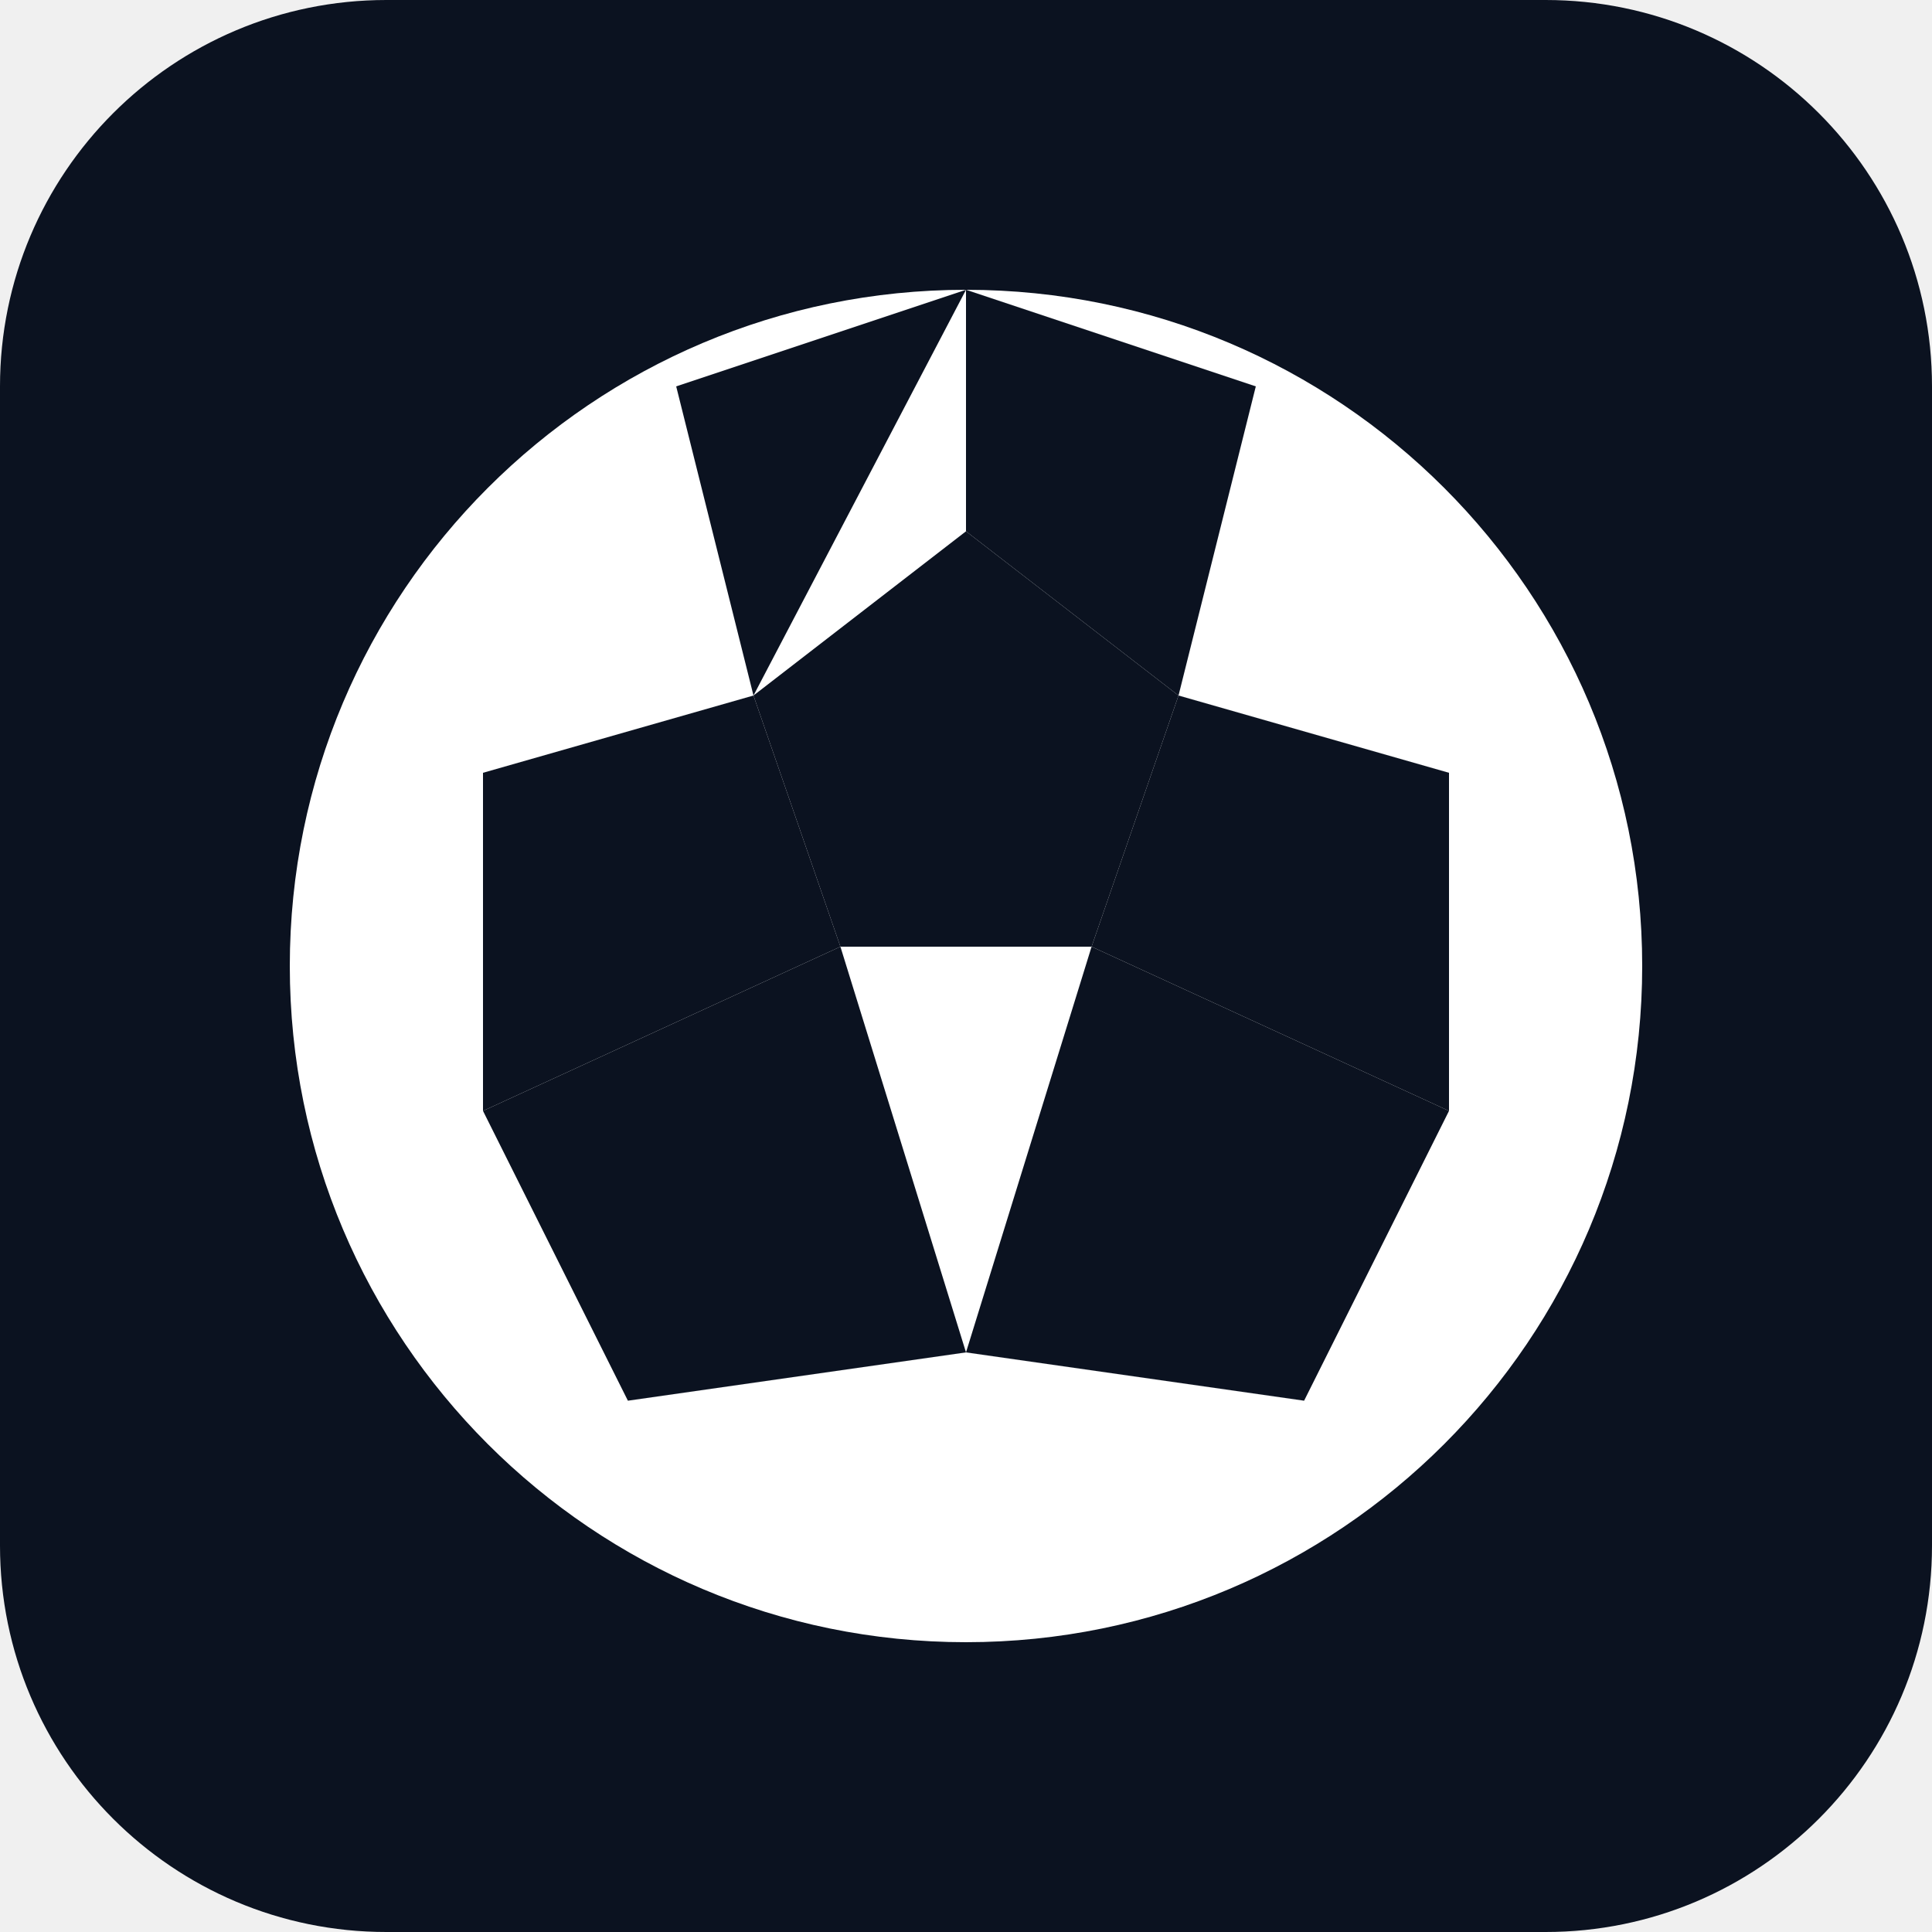
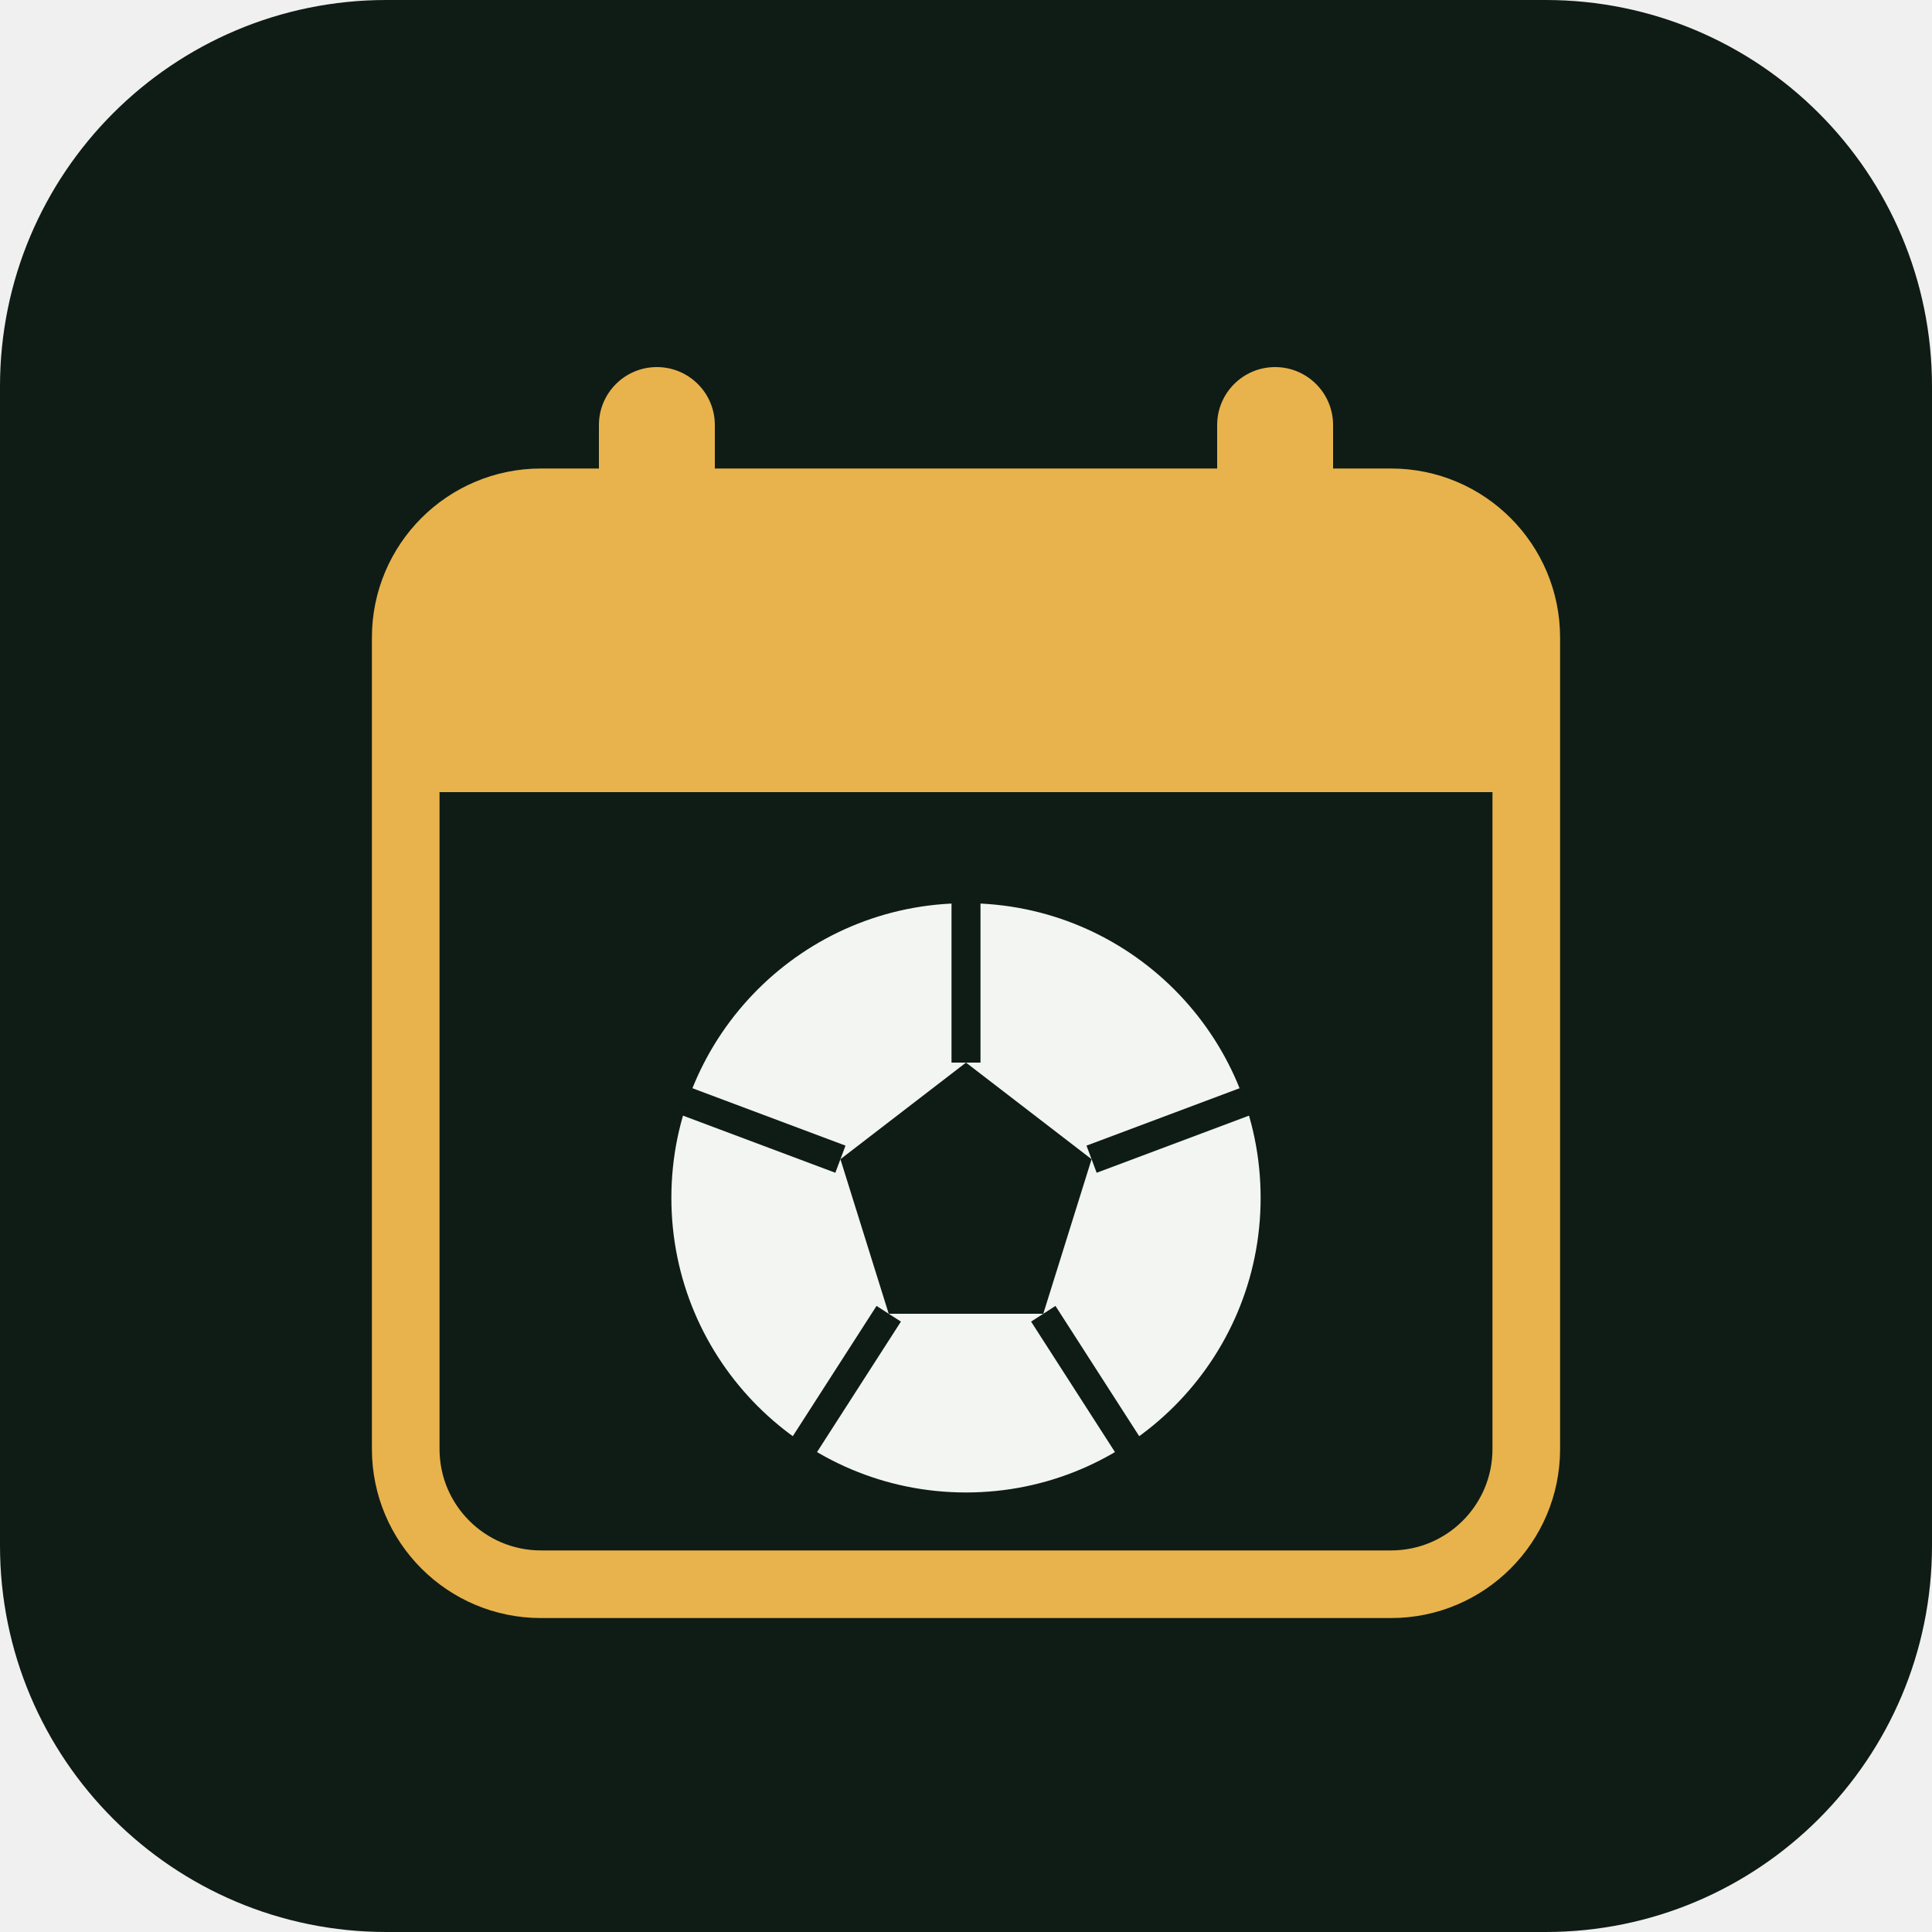
<svg xmlns="http://www.w3.org/2000/svg" viewBox="0 0 200 200">
-   <rect width="200" height="200" rx="40" fill="#0b1220" />
-   <circle cx="100" cy="100" r="70" fill="#ffffff" />
-   <g fill="#0b1220">
-     <polygon points="100,55 122,72 113,98 87,98 78,72" />
-     <polygon points="100,55 100,30 130,40 122,72" />
-     <polygon points="122,72 150,80 150,115 113,98" />
-     <polygon points="113,98 150,115 135,145 100,140" />
-     <polygon points="87,98 100,140 65,145 50,115" />
-     <polygon points="78,72 50,80 50,115 87,98" />
-     <polygon points="78,72 100,30 70,40" />
+   <rect width="200" height="200" rx="40" fill="#0F1C16" />
+   <rect x="62" y="38" width="12" height="24" rx="6" fill="#E8B34C" />
+   <rect x="126" y="38" width="12" height="24" rx="6" fill="#E8B34C" />
+   <rect x="42" y="52" width="116" height="112" rx="14" fill="none" stroke="#E8B34C" stroke-width="7" />
+   <rect x="42" y="52" width="116" height="30" rx="14" fill="#E8B34C" />
+   <rect x="42" y="68" width="116" height="14" fill="#E8B34C" />
+   <g transform="translate(100,124)">
+     <circle r="32" fill="#F2F5F1" />
+     <circle r="32" fill="none" stroke="#0F1C16" stroke-width="3" />
+     <polygon points="0,-14 13,-4 8,12 -8,12 -13,-4" fill="#0F1C16" />
+     <path d="M 0,-14 L 0,-32" stroke="#0F1C16" stroke-width="3" />
+     <path d="M 13,-4 L 29,-10" stroke="#0F1C16" stroke-width="3" />
+     <path d="M 8,12 L 17,26" stroke="#0F1C16" stroke-width="3" />
+     <path d="M -8,12 L -17,26" stroke="#0F1C16" stroke-width="3" />
+     <path d="M -13,-4 L -29,-10" stroke="#0F1C16" stroke-width="3" />
  </g>
</svg>
